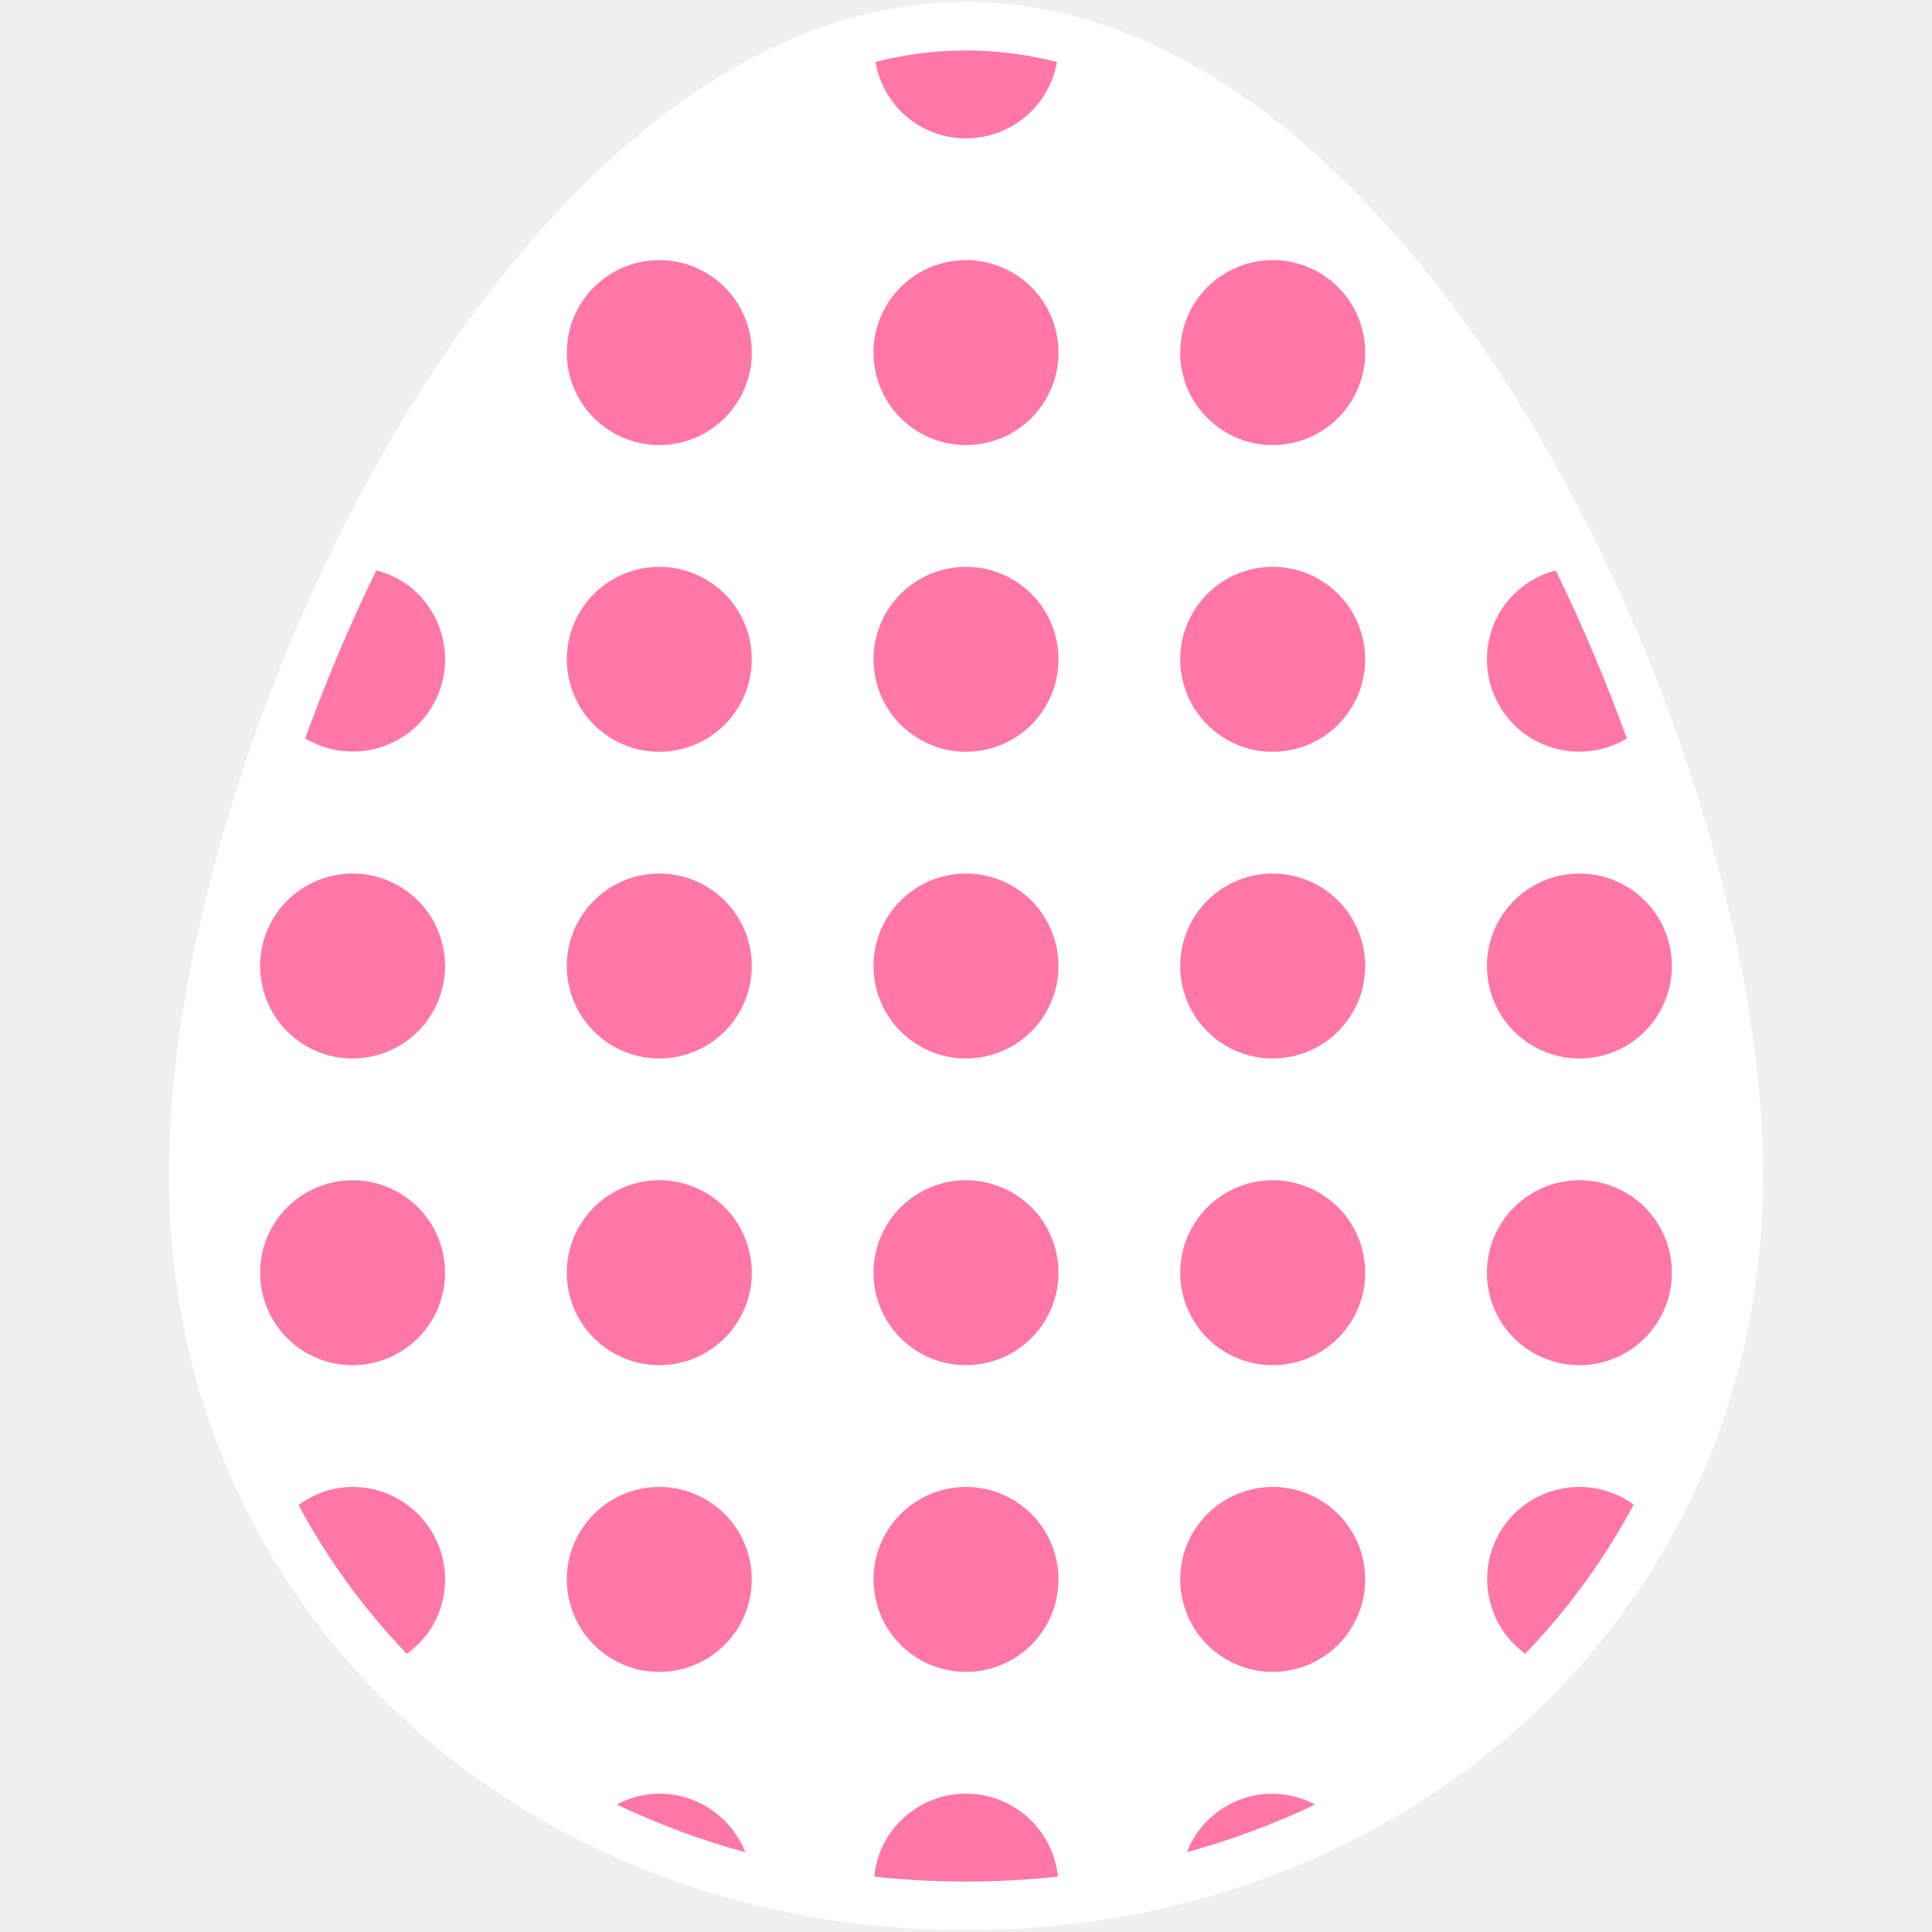
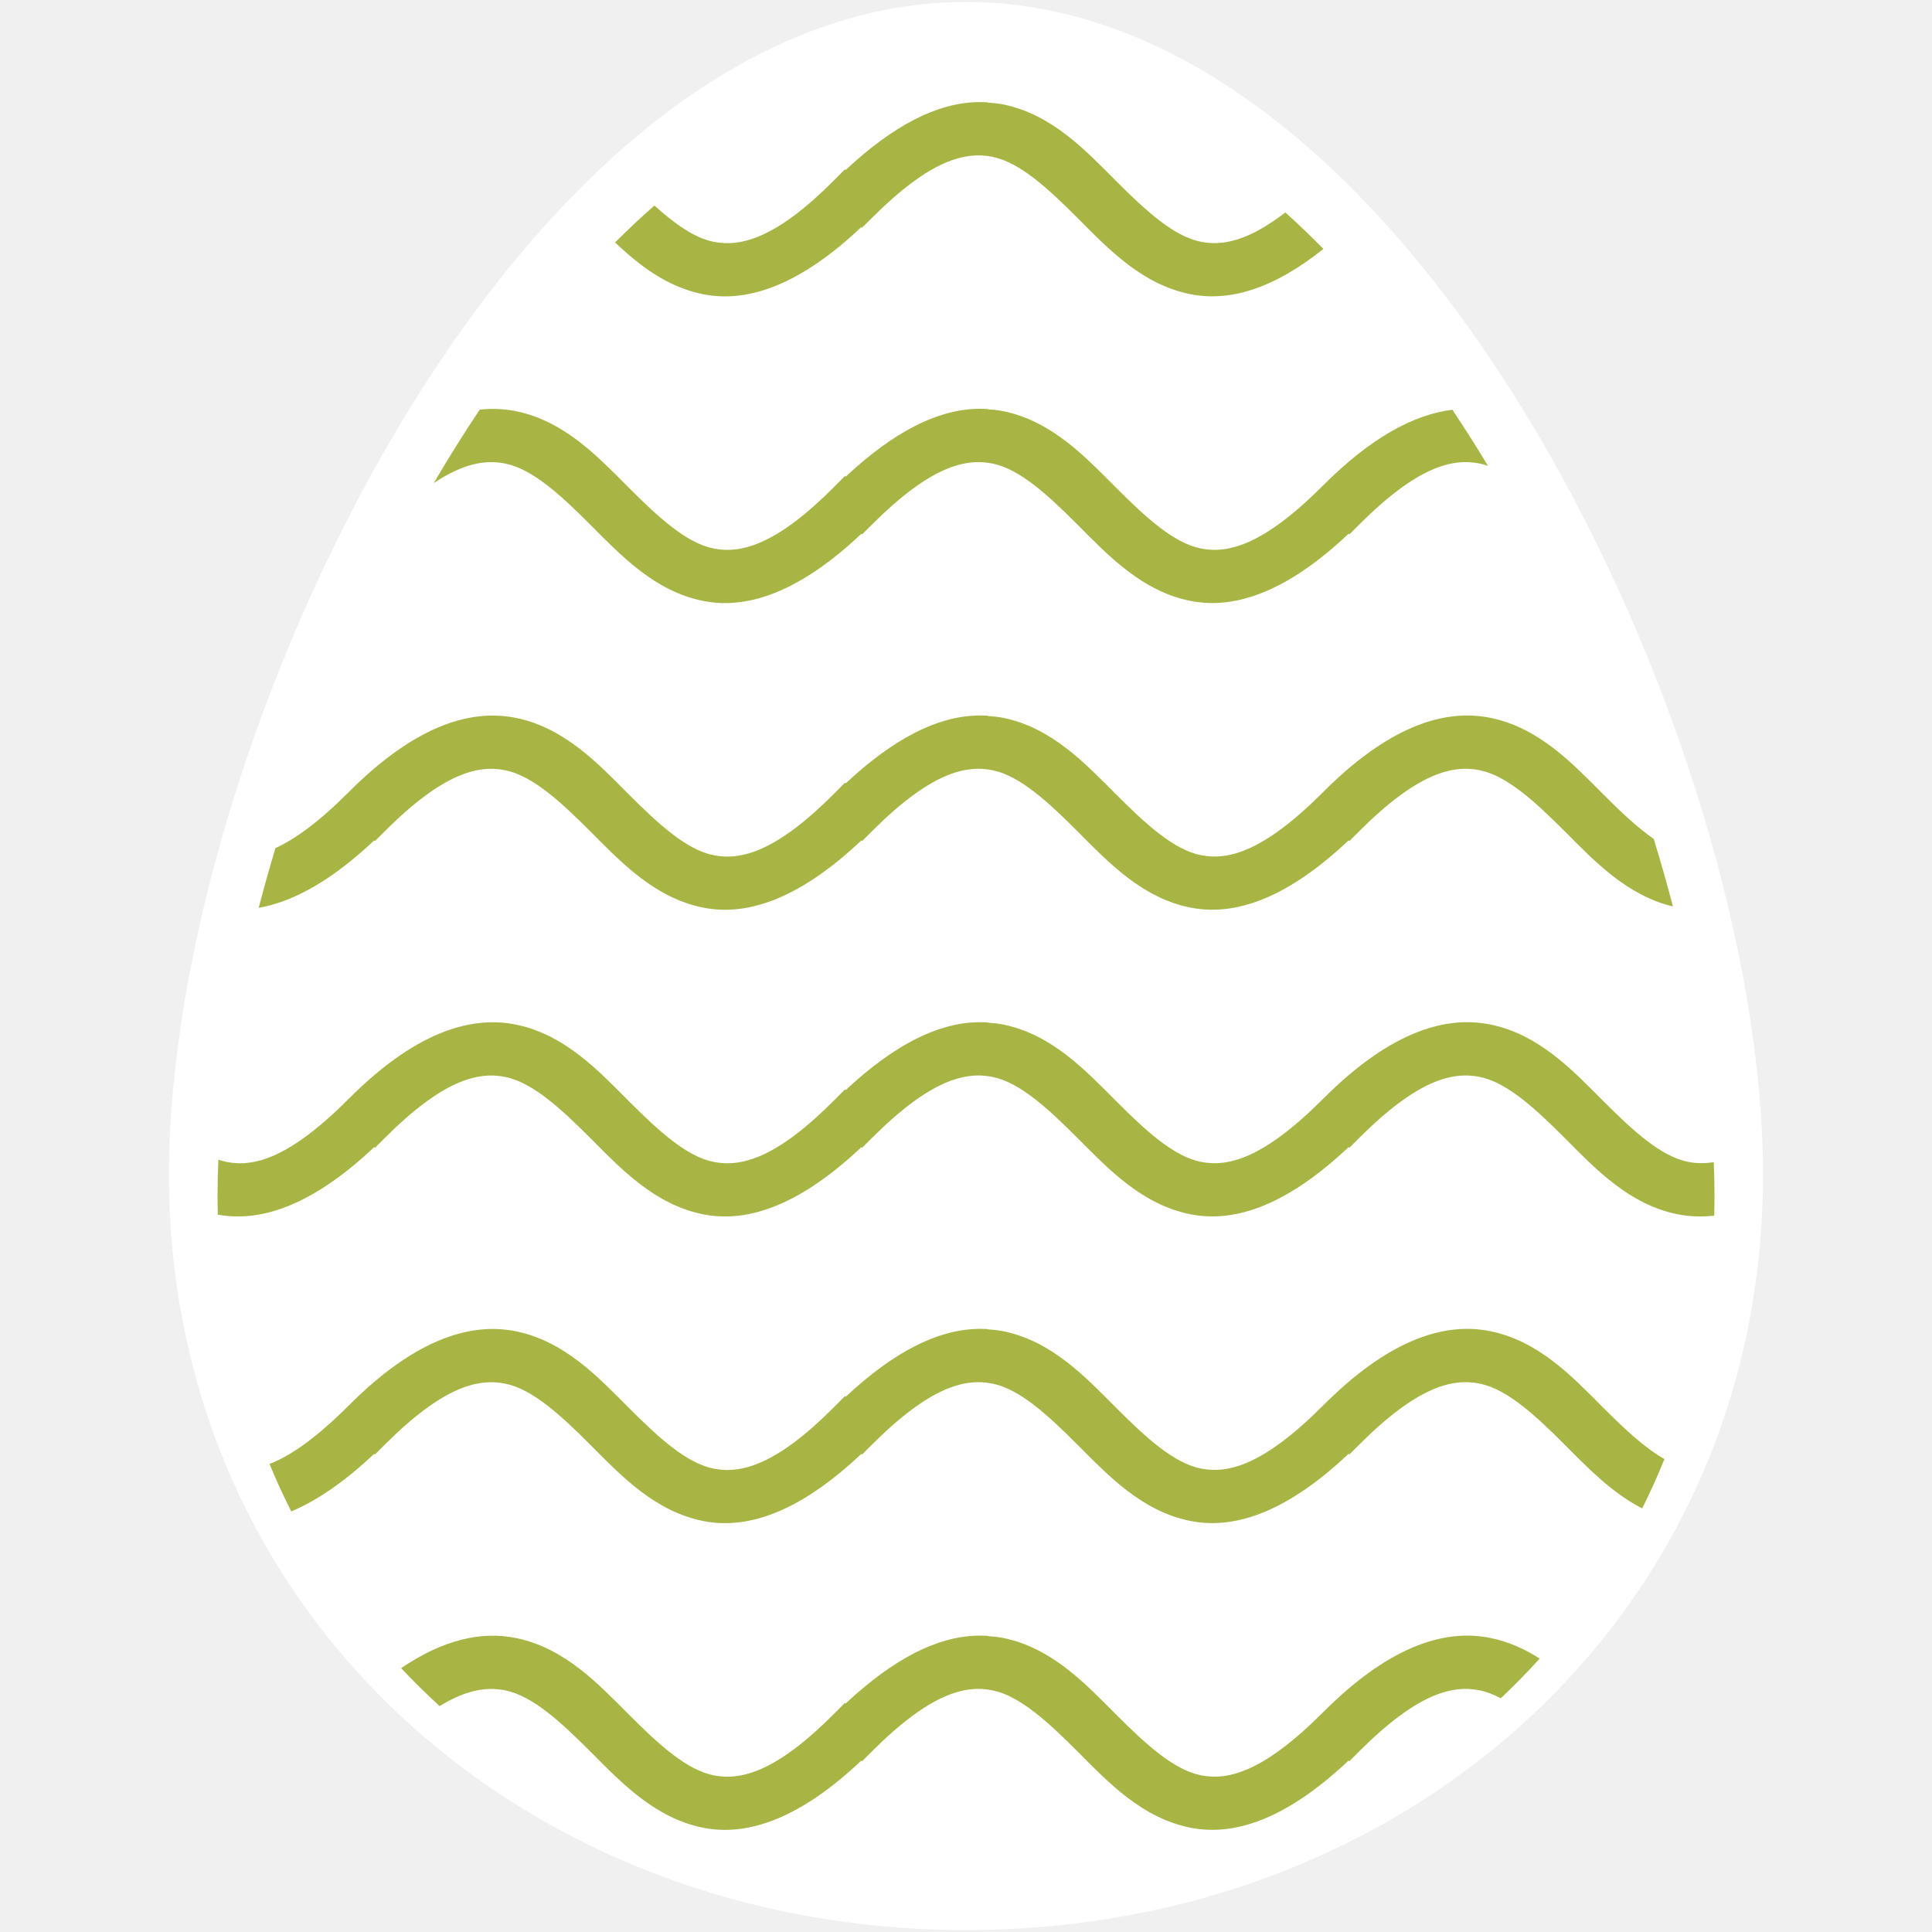
<svg xmlns="http://www.w3.org/2000/svg" width="200mm" height="200mm" viewBox="0 0 200 200" version="1.1" id="svg3739">
  <defs id="defs3736">
    </defs>
  <g id="layer1">
    <path id="path4562-7" style="fill:#ffffff;stroke:#ffffff;stroke-width:10.048;stroke-linecap:round;stroke-linejoin:round;stroke-miterlimit:4;stroke-dasharray:none;stroke-opacity:1" d="m 177.482,121.621 c 0,42.792 -34.69,73.157 -77.482,73.157 -42.792,-1e-4 -77.482,-30.366 -77.482,-73.157 0,-42.792 34.69,-116.399 77.482,-116.399 42.792,5e-5 77.482,73.607 77.482,116.399 z" />
-     <path id="path4562" style="fill:#ff77a9;stroke-width:0.265;fill-opacity:1" d="m 100,5.221 c -3.174,0 -6.302,0.414 -9.376,1.181 a 9.573,9.573 0 0 0 4.209,6.406 l 0.005,0.003 A 9.573,9.573 0 0 0 108.061,9.914 9.573,9.573 0 0 0 109.422,6.414 C 106.333,5.639 103.19,5.221 100,5.221 Z M 67.263,26.978 a 9.573,9.573 0 0 0 -7.073,4.356 9.573,9.573 0 0 0 2.893,13.225 l 0.005,0.003 a 9.573,9.573 0 0 0 13.223,-2.898 9.573,9.573 0 0 0 -2.896,-13.224 9.573,9.573 0 0 0 -6.152,-1.462 z m 31.75,0 a 9.573,9.573 0 0 0 -7.073,4.356 9.573,9.573 0 0 0 2.893,13.225 l 0.005,0.003 a 9.573,9.573 0 0 0 13.223,-2.898 9.573,9.573 0 0 0 -2.896,-13.224 9.573,9.573 0 0 0 -6.152,-1.462 z m 31.75,0 a 9.573,9.573 0 0 0 -7.073,4.356 9.573,9.573 0 0 0 2.893,13.225 l 0.005,0.003 a 9.573,9.573 0 0 0 13.223,-2.898 9.573,9.573 0 0 0 -2.896,-13.224 9.573,9.573 0 0 0 -6.152,-1.462 z m -63.5,31.75 a 9.573,9.573 0 0 0 -7.073,4.356 9.573,9.573 0 0 0 2.893,13.225 l 0.005,0.003 a 9.573,9.573 0 0 0 13.223,-2.898 9.573,9.573 0 0 0 -2.896,-13.224 9.573,9.573 0 0 0 -6.152,-1.462 z m 31.75,0 a 9.573,9.573 0 0 0 -7.073,4.356 9.573,9.573 0 0 0 2.893,13.225 l 0.005,0.003 a 9.573,9.573 0 0 0 13.223,-2.898 9.573,9.573 0 0 0 -2.896,-13.224 9.573,9.573 0 0 0 -6.152,-1.462 z m 31.75,0 a 9.573,9.573 0 0 0 -7.073,4.356 9.573,9.573 0 0 0 2.893,13.225 l 0.005,0.003 a 9.573,9.573 0 0 0 13.223,-2.898 9.573,9.573 0 0 0 -2.896,-13.224 9.573,9.573 0 0 0 -6.152,-1.462 z m 30.288,0.32 a 9.573,9.573 0 0 0 -5.611,4.036 9.573,9.573 0 0 0 2.893,13.225 l 0.005,0.003 a 9.573,9.573 0 0 0 10.076,0.14 C 166.285,70.583 163.82,64.732 161.051,59.048 Z m -122.105,0.006 c -2.766,5.678 -5.228,11.522 -7.355,17.383 A 9.573,9.573 0 0 0 44.561,73.414 9.573,9.573 0 0 0 41.665,60.19 9.573,9.573 0 0 0 38.946,59.053 Z m -3.433,31.424 a 9.573,9.573 0 0 0 -7.073,4.356 9.573,9.573 0 0 0 2.893,13.225 l 0.005,0.003 A 9.573,9.573 0 0 0 44.561,105.163 9.573,9.573 0 0 0 41.665,91.94 9.573,9.573 0 0 0 35.513,90.478 Z m 31.75,0 a 9.573,9.573 0 0 0 -7.073,4.356 9.573,9.573 0 0 0 2.893,13.225 l 0.005,0.003 a 9.573,9.573 0 0 0 13.223,-2.898 9.573,9.573 0 0 0 -2.896,-13.224 9.573,9.573 0 0 0 -6.152,-1.462 z m 31.75,0 a 9.573,9.573 0 0 0 -7.073,4.356 9.573,9.573 0 0 0 2.893,13.225 l 0.005,0.003 a 9.573,9.573 0 0 0 13.223,-2.898 9.573,9.573 0 0 0 -2.896,-13.224 9.573,9.573 0 0 0 -6.152,-1.462 z m 31.75,0 a 9.573,9.573 0 0 0 -7.073,4.356 9.573,9.573 0 0 0 2.893,13.225 l 0.005,0.003 a 9.573,9.573 0 0 0 13.223,-2.898 9.573,9.573 0 0 0 -2.896,-13.224 9.573,9.573 0 0 0 -6.152,-1.462 z m 31.75,0 a 9.573,9.573 0 0 0 -7.073,4.356 9.573,9.573 0 0 0 2.893,13.225 l 0.005,0.003 a 9.573,9.573 0 0 0 13.223,-2.898 9.573,9.573 0 0 0 -2.896,-13.224 9.573,9.573 0 0 0 -6.152,-1.462 z M 35.513,122.228 a 9.573,9.573 0 0 0 -7.073,4.356 9.573,9.573 0 0 0 2.893,13.225 l 0.005,0.003 a 9.573,9.573 0 0 0 13.223,-2.899 9.573,9.573 0 0 0 -2.896,-13.223 9.573,9.573 0 0 0 -6.152,-1.462 z m 31.75,0 a 9.573,9.573 0 0 0 -7.073,4.356 9.573,9.573 0 0 0 2.893,13.225 l 0.005,0.003 a 9.573,9.573 0 0 0 13.223,-2.898 9.573,9.573 0 0 0 -2.896,-13.224 9.573,9.573 0 0 0 -6.152,-1.462 z m 31.75,0 a 9.573,9.573 0 0 0 -7.073,4.356 9.573,9.573 0 0 0 2.893,13.225 l 0.005,0.003 a 9.573,9.573 0 0 0 13.223,-2.898 9.573,9.573 0 0 0 -2.896,-13.224 9.573,9.573 0 0 0 -6.152,-1.462 z m 31.75,0 a 9.573,9.573 0 0 0 -7.073,4.356 9.573,9.573 0 0 0 2.893,13.225 l 0.005,0.003 a 9.573,9.573 0 0 0 13.223,-2.898 9.573,9.573 0 0 0 -2.896,-13.224 9.573,9.573 0 0 0 -6.152,-1.462 z m 31.75,0 a 9.573,9.573 0 0 0 -7.073,4.356 9.573,9.573 0 0 0 2.893,13.225 l 0.005,0.003 a 9.573,9.573 0 0 0 13.223,-2.898 9.573,9.573 0 0 0 -2.896,-13.224 9.573,9.573 0 0 0 -6.152,-1.462 z M 35.513,153.978 a 9.573,9.573 0 0 0 -4.611,1.823 c 3.028,5.652 6.805,10.809 11.203,15.392 a 9.573,9.573 0 0 0 2.455,-2.529 9.573,9.573 0 0 0 -2.896,-13.224 9.573,9.573 0 0 0 -6.152,-1.462 z m 31.75,0 a 9.573,9.573 0 0 0 -7.073,4.356 9.573,9.573 0 0 0 2.893,13.225 l 0.005,0.003 a 9.573,9.573 0 0 0 13.223,-2.898 9.573,9.573 0 0 0 -2.896,-13.224 9.573,9.573 0 0 0 -6.152,-1.462 z m 31.75,0 a 9.573,9.573 0 0 0 -7.073,4.356 9.573,9.573 0 0 0 2.893,13.225 l 0.005,0.003 a 9.573,9.573 0 0 0 13.223,-2.898 9.573,9.573 0 0 0 -2.896,-13.224 9.573,9.573 0 0 0 -6.152,-1.462 z m 31.75,0 a 9.573,9.573 0 0 0 -7.073,4.356 9.573,9.573 0 0 0 2.893,13.225 l 0.005,0.003 a 9.573,9.573 0 0 0 13.223,-2.898 9.573,9.573 0 0 0 -2.896,-13.224 9.573,9.573 0 0 0 -6.152,-1.462 z m 31.75,0 a 9.573,9.573 0 0 0 -7.073,4.356 9.573,9.573 0 0 0 2.449,12.864 c 4.411,-4.596 8.197,-9.769 11.231,-15.44 a 9.573,9.573 0 0 0 -0.455,-0.319 9.573,9.573 0 0 0 -6.152,-1.462 z m -95.25,31.75 a 9.573,9.573 0 0 0 -3.408,1.077 c 4.217,2.01 8.662,3.668 13.295,4.94 a 9.573,9.573 0 0 0 -3.735,-4.555 9.573,9.573 0 0 0 -6.152,-1.462 z m 31.75,0 a 9.573,9.573 0 0 0 -7.073,4.356 9.573,9.573 0 0 0 -1.444,4.184 c 3.115,0.336 6.286,0.511 9.504,0.511 3.223,0 6.399,-0.175 9.518,-0.512 a 9.573,9.573 0 0 0 -4.354,-7.077 9.573,9.573 0 0 0 -6.152,-1.462 z m 31.75,0 a 9.573,9.573 0 0 0 -7.073,4.356 9.573,9.573 0 0 0 -0.815,1.654 c 4.621,-1.27 9.056,-2.926 13.263,-4.931 a 9.573,9.573 0 0 0 -5.375,-1.08 z" />
+     <path id="path1050" style="color:#000000;fill:#a8b545;stroke-width:1;-inkscape-stroke:none;fill-opacity:1" d="m 101.116,10.573 c -4.1,0.113 -8.579,2.353 -13.572,7.023 l -0.072,-0.072 -1.067,1.074 c -5.993,6.039 -9.665,6.994 -12.508,6.438 -1.985,-0.388 -4.019,-1.835 -6.153,-3.76 -1.38,1.211 -2.736,2.489 -4.071,3.824 2.53,2.396 5.421,4.635 9.167,5.368 4.772,0.933 10.181,-1.161 16.328,-6.963 l 0.07,0.071 1.067,-1.063 0.006,-0.006 c 5.973,-5.954 9.601,-6.854 12.451,-6.268 2.801,0.576 5.7,3.233 8.842,6.383 3.142,3.15 6.636,6.855 11.672,7.84 4.085,0.799 8.639,-0.628 13.721,-4.693 -1.291,-1.318 -2.606,-2.575 -3.939,-3.778 -3.885,3.002 -6.546,3.467 -8.725,3.041 -2.797,-0.547 -5.686,-3.177 -8.824,-6.323 -3.138,-3.146 -6.616,-6.861 -11.636,-7.893 -0.519,-0.107 -1.054,-0.157 -1.592,-0.195 l -0.072,-0.031 -0.277,-0.011 c -0.27,-0.011 -0.542,-0.013 -0.815,-0.006 z m 0,31.75 c -4.1,0.113 -8.579,2.353 -13.572,7.023 l -0.072,-0.072 -1.067,1.074 c -5.993,6.039 -9.665,6.994 -12.508,6.438 -2.797,-0.547 -5.686,-3.175 -8.824,-6.321 -3.138,-3.146 -6.616,-6.861 -11.636,-7.893 -1.217,-0.25 -2.476,-0.308 -3.775,-0.168 -1.647,2.46 -3.234,4.999 -4.756,7.602 3.168,-2.118 5.477,-2.413 7.422,-2.013 2.801,0.576 5.7,3.233 8.842,6.383 3.142,3.15 6.636,6.857 11.672,7.842 4.772,0.933 10.181,-1.161 16.328,-6.963 l 0.07,0.07 1.067,-1.062 c 0.002,-0.002 0.004,-0.004 0.006,-0.006 5.973,-5.954 9.601,-6.853 12.451,-6.267 2.801,0.576 5.7,3.232 8.842,6.383 3.142,3.15 6.636,6.855 11.672,7.84 4.773,0.933 10.184,-1.16 16.332,-6.965 l 0.074,0.074 1.061,-1.058 c 5.977,-5.961 9.606,-6.859 12.457,-6.274 0.277,0.057 0.556,0.139 0.835,0.236 -1.193,-1.978 -2.423,-3.916 -3.688,-5.808 -4.052,0.494 -8.503,2.949 -13.364,7.818 -6.146,6.157 -9.805,7.103 -12.65,6.547 -2.797,-0.547 -5.686,-3.176 -8.824,-6.322 -3.138,-3.146 -6.616,-6.861 -11.636,-7.893 -0.519,-0.107 -1.054,-0.157 -1.592,-0.195 l -0.072,-0.032 -0.277,-0.011 c -0.27,-0.011 -0.542,-0.013 -0.815,-0.006 z m 0,31.75 c -4.1,0.113 -8.579,2.353 -13.572,7.023 l -0.072,-0.072 -1.067,1.074 c -5.993,6.039 -9.665,6.994 -12.508,6.438 -2.797,-0.547 -5.686,-3.175 -8.824,-6.321 -3.138,-3.146 -6.616,-6.861 -11.636,-7.893 -5.059,-1.04 -10.827,1.155 -17.326,7.666 -3.089,3.095 -5.55,4.872 -7.595,5.804 -0.625,2.073 -1.202,4.137 -1.735,6.187 3.641,-0.639 7.613,-2.881 11.954,-6.98 l 0.074,0.074 1.06,-1.059 c 5.977,-5.961 9.606,-6.859 12.457,-6.274 2.801,0.576 5.7,3.233 8.842,6.383 3.142,3.15 6.636,6.857 11.672,7.842 4.772,0.933 10.181,-1.161 16.328,-6.963 l 0.07,0.07 1.067,-1.062 c 0.002,-0.002 0.004,-0.004 0.006,-0.006 5.973,-5.954 9.601,-6.853 12.451,-6.267 2.801,0.576 5.7,3.232 8.842,6.383 3.142,3.15 6.636,6.855 11.672,7.84 4.773,0.933 10.184,-1.16 16.332,-6.965 l 0.074,0.074 1.061,-1.058 c 5.977,-5.961 9.606,-6.859 12.457,-6.274 2.801,0.576 5.7,3.232 8.842,6.383 3.03,3.037 6.39,6.583 11.14,7.716 -0.604,-2.314 -1.266,-4.646 -1.986,-6.988 -1.687,-1.172 -3.425,-2.811 -5.249,-4.64 -3.138,-3.146 -6.617,-6.861 -11.637,-7.893 -5.059,-1.04 -10.827,1.157 -17.326,7.668 -6.146,6.157 -9.805,7.103 -12.65,6.547 -2.797,-0.547 -5.686,-3.176 -8.824,-6.322 -3.138,-3.146 -6.616,-6.861 -11.636,-7.893 -0.519,-0.107 -1.054,-0.157 -1.592,-0.195 l -0.072,-0.032 -0.277,-0.011 c -0.27,-0.011 -0.542,-0.013 -0.815,-0.006 z m 0,31.75 c -4.1,0.113 -8.579,2.353 -13.572,7.023 l -0.072,-0.072 -1.067,1.074 c -5.993,6.039 -9.665,6.994 -12.508,6.438 -2.797,-0.547 -5.686,-3.175 -8.824,-6.321 -3.138,-3.146 -6.616,-6.861 -11.636,-7.893 -5.059,-1.04 -10.827,1.155 -17.326,7.666 -6.146,6.157 -9.805,7.103 -12.65,6.547 -0.284,-0.056 -0.57,-0.138 -0.856,-0.235 -0.054,1.246 -0.085,2.473 -0.085,3.672 0,0.675 0.009,1.347 0.026,2.016 4.739,0.865 10.102,-1.24 16.191,-6.989 l 0.074,0.074 1.06,-1.059 c 5.977,-5.961 9.606,-6.859 12.457,-6.274 2.801,0.576 5.7,3.233 8.842,6.383 3.142,3.15 6.636,6.857 11.672,7.842 4.772,0.933 10.181,-1.161 16.328,-6.963 l 0.07,0.07 1.067,-1.062 0.006,-0.006 c 5.973,-5.954 9.601,-6.853 12.451,-6.267 2.801,0.576 5.7,3.232 8.842,6.383 3.142,3.15 6.636,6.855 11.672,7.84 4.773,0.933 10.184,-1.16 16.332,-6.965 l 0.074,0.074 1.061,-1.059 c 5.977,-5.961 9.606,-6.859 12.457,-6.274 2.801,0.576 5.7,3.233 8.842,6.383 3.142,3.15 6.636,6.855 11.672,7.84 1.206,0.236 2.452,0.281 3.738,0.133 0.019,-0.704 0.03,-1.411 0.03,-2.122 -1e-5,-1.117 -0.029,-2.26 -0.076,-3.417 -0.965,0.162 -1.834,0.132 -2.635,-0.024 -2.797,-0.547 -5.686,-3.176 -8.824,-6.322 -3.138,-3.146 -6.617,-6.861 -11.637,-7.893 -5.059,-1.04 -10.827,1.157 -17.326,7.668 -6.146,6.157 -9.805,7.103 -12.65,6.547 -2.797,-0.547 -5.686,-3.176 -8.824,-6.322 -3.138,-3.146 -6.616,-6.861 -11.636,-7.893 -0.519,-0.107 -1.054,-0.157 -1.592,-0.195 l -0.072,-0.032 -0.277,-0.011 c -0.27,-0.011 -0.542,-0.013 -0.815,-0.006 z m 0,31.75 c -4.1,0.113 -8.579,2.353 -13.572,7.023 l -0.072,-0.072 -1.067,1.074 c -5.993,6.039 -9.665,6.994 -12.508,6.438 -2.797,-0.547 -5.686,-3.175 -8.824,-6.321 -3.138,-3.146 -6.616,-6.861 -11.636,-7.893 -5.059,-1.04 -10.827,1.155 -17.326,7.666 -3.406,3.412 -6.046,5.22 -8.209,6.062 0.69,1.675 1.441,3.314 2.251,4.915 2.689,-1.139 5.545,-3.098 8.583,-5.966 l 0.074,0.074 1.06,-1.059 c 5.977,-5.961 9.606,-6.859 12.457,-6.274 2.801,0.576 5.7,3.233 8.842,6.383 3.142,3.15 6.636,6.857 11.672,7.841 4.772,0.933 10.181,-1.161 16.328,-6.963 l 0.07,0.071 1.067,-1.063 0.006,-0.006 c 5.973,-5.954 9.601,-6.854 12.451,-6.268 2.801,0.576 5.7,3.233 8.842,6.383 3.142,3.15 6.636,6.855 11.672,7.84 4.773,0.933 10.184,-1.16 16.332,-6.965 l 0.074,0.074 1.061,-1.059 c 5.977,-5.961 9.606,-6.859 12.457,-6.274 2.801,0.576 5.7,3.233 8.842,6.383 2.306,2.312 4.804,4.918 7.959,6.533 0.831,-1.663 1.597,-3.366 2.299,-5.108 -2.03,-1.153 -4.129,-3.108 -6.353,-5.338 -3.138,-3.146 -6.617,-6.861 -11.637,-7.893 -5.059,-1.04 -10.827,1.157 -17.326,7.668 -6.146,6.157 -9.805,7.103 -12.65,6.547 -2.797,-0.547 -5.686,-3.177 -8.824,-6.323 -3.138,-3.146 -6.616,-6.861 -11.636,-7.893 -0.519,-0.107 -1.054,-0.157 -1.592,-0.195 l -0.072,-0.031 -0.277,-0.011 c -0.27,-0.011 -0.542,-0.013 -0.815,-0.006 z m 0,31.75 c -4.1,0.113 -8.579,2.353 -13.572,7.023 l -0.072,-0.072 -1.067,1.074 c -5.993,6.039 -9.665,6.994 -12.508,6.438 -2.797,-0.547 -5.686,-3.175 -8.824,-6.321 -3.138,-3.146 -6.616,-6.861 -11.636,-7.893 -3.607,-0.741 -7.577,0.173 -11.913,3.112 1.276,1.361 2.607,2.673 3.988,3.933 2.858,-1.762 4.997,-1.999 6.815,-1.626 2.801,0.576 5.7,3.233 8.842,6.383 3.142,3.15 6.636,6.857 11.672,7.842 4.772,0.933 10.181,-1.161 16.328,-6.963 l 0.07,0.07 1.067,-1.062 0.006,-0.006 c 5.973,-5.954 9.601,-6.853 12.451,-6.267 2.801,0.576 5.7,3.232 8.842,6.383 3.142,3.15 6.636,6.855 11.672,7.84 4.773,0.933 10.184,-1.16 16.332,-6.965 l 0.074,0.074 1.061,-1.059 c 5.977,-5.961 9.606,-6.859 12.457,-6.273 0.712,0.146 1.432,0.43 2.159,0.819 1.397,-1.318 2.739,-2.689 4.024,-4.112 -1.516,-0.974 -3.185,-1.741 -5.073,-2.129 -5.059,-1.04 -10.827,1.157 -17.326,7.668 -6.146,6.157 -9.805,7.103 -12.65,6.547 -2.797,-0.547 -5.686,-3.176 -8.824,-6.322 -3.138,-3.146 -6.616,-6.861 -11.636,-7.893 -0.519,-0.107 -1.054,-0.157 -1.592,-0.195 l -0.072,-0.032 -0.277,-0.011 c -0.27,-0.011 -0.542,-0.013 -0.815,-0.006 z" />
  </g>
</svg>
